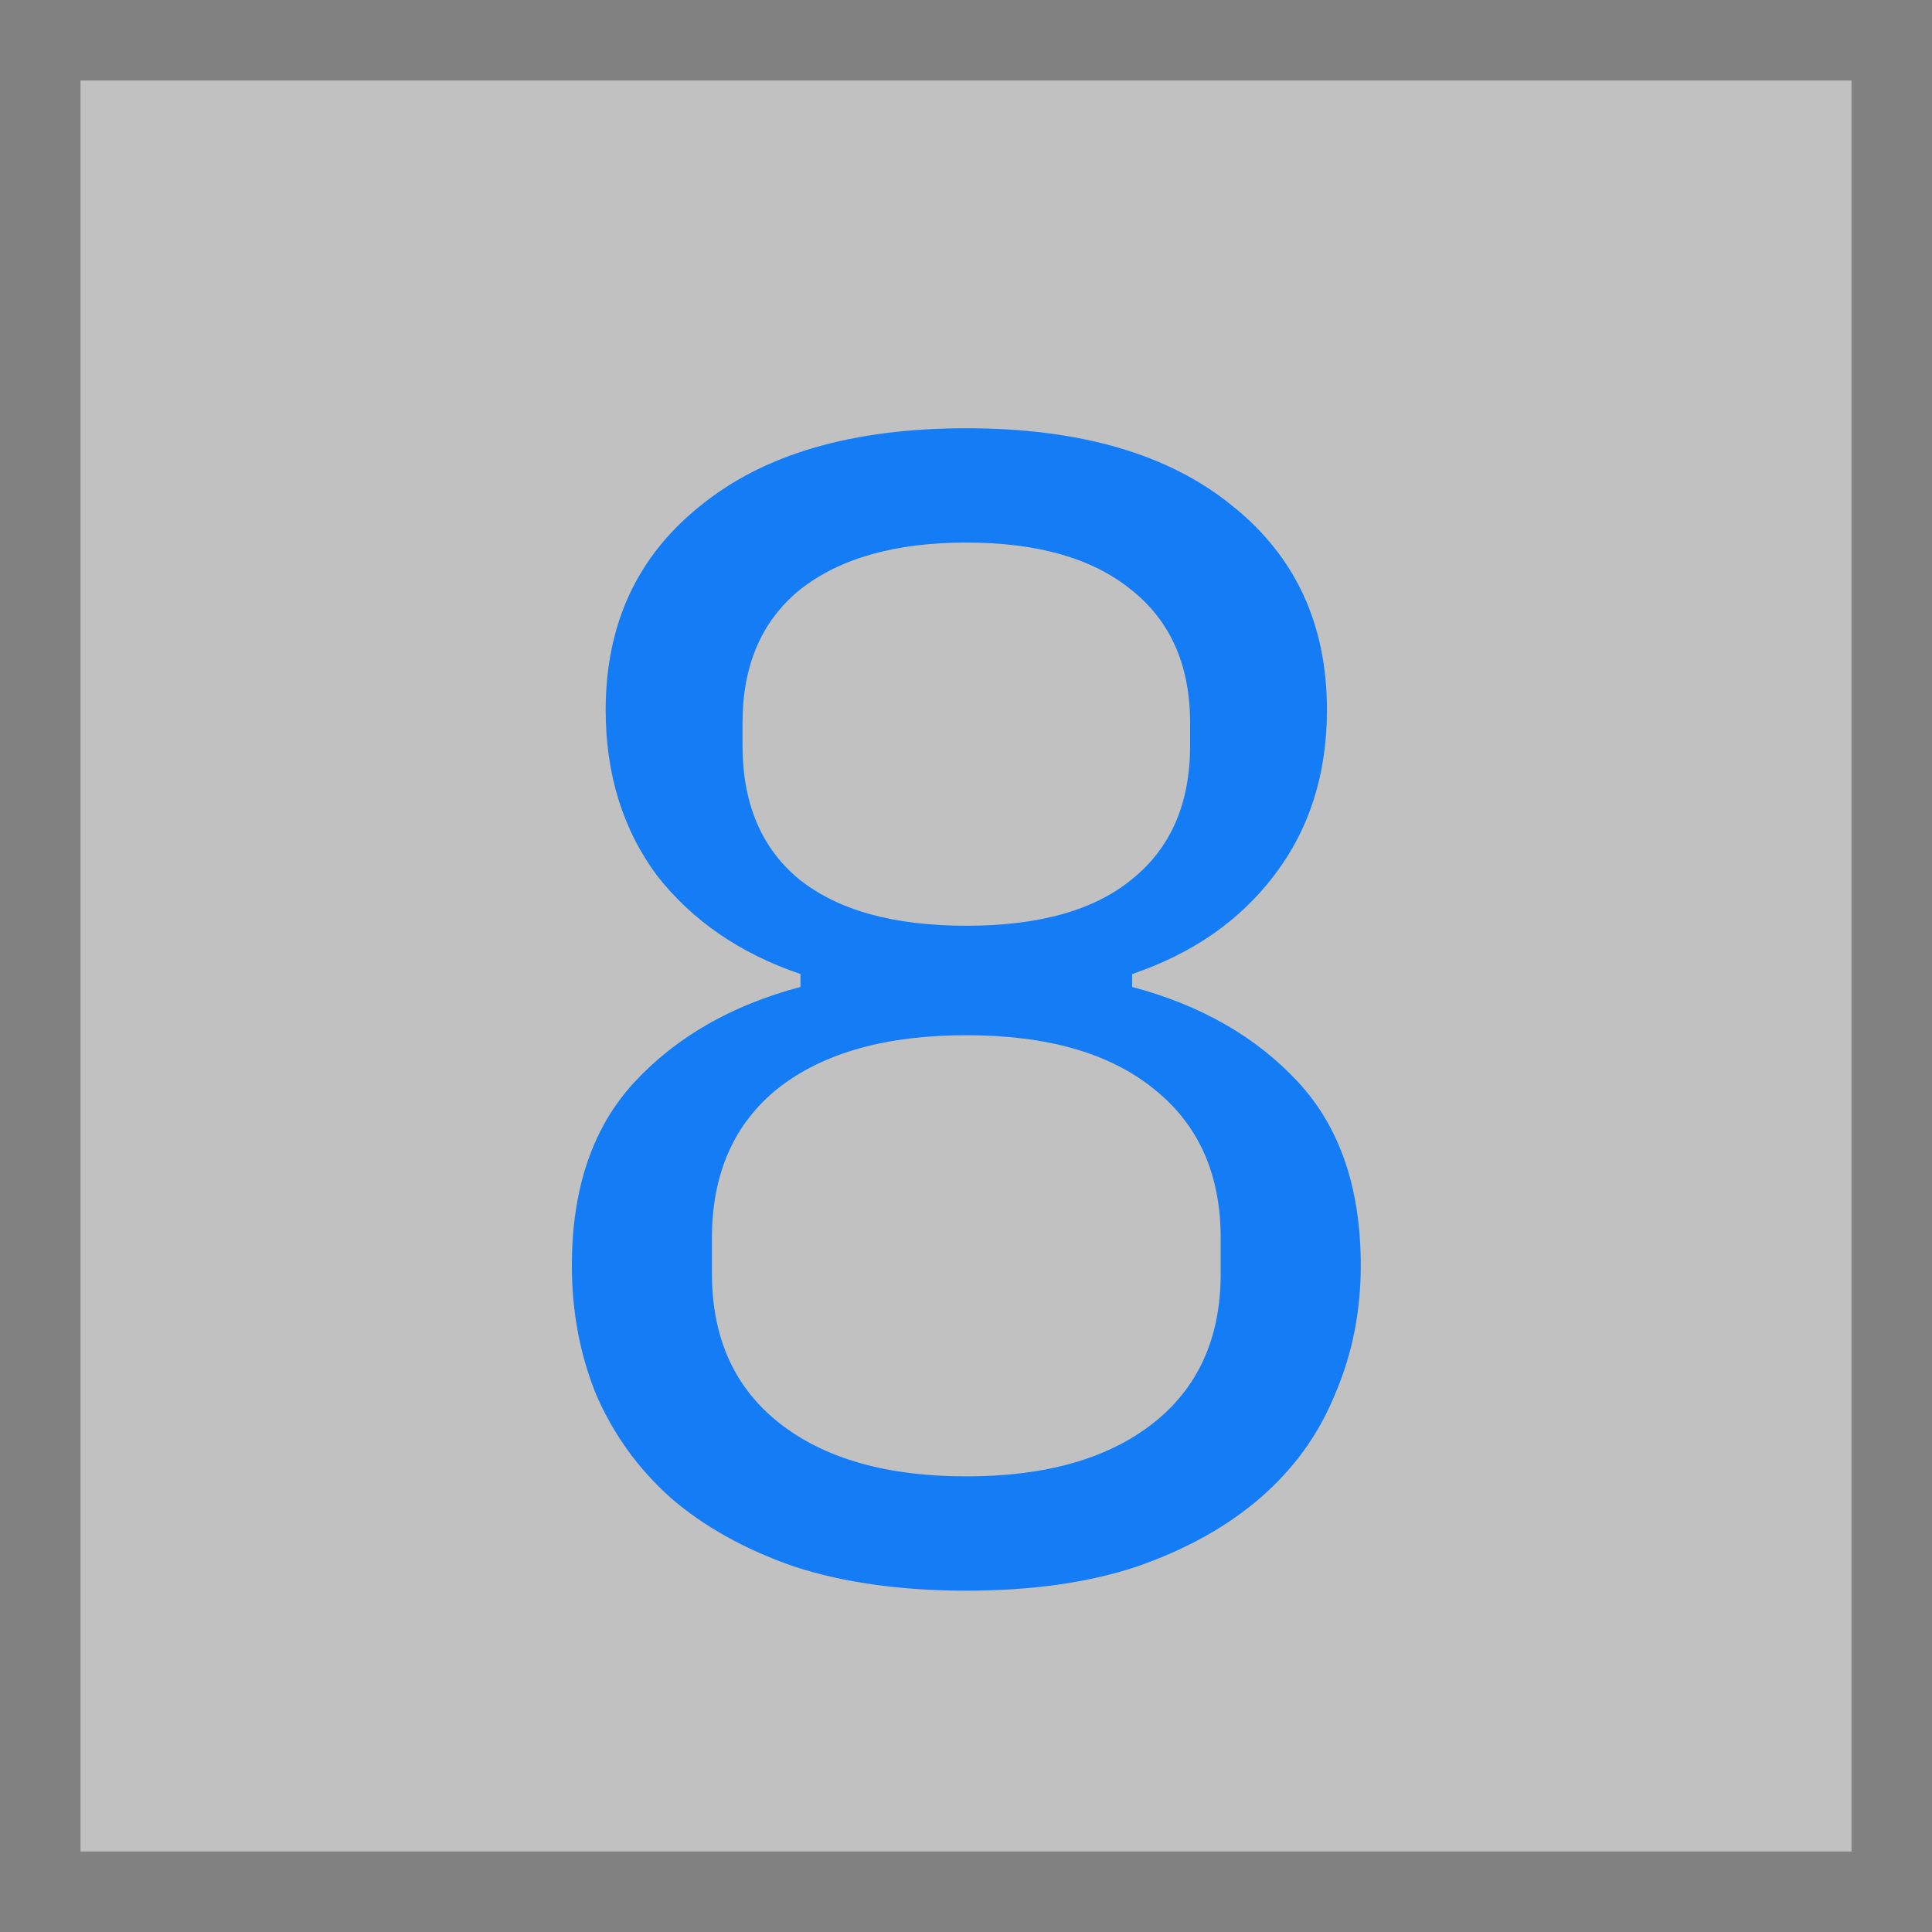
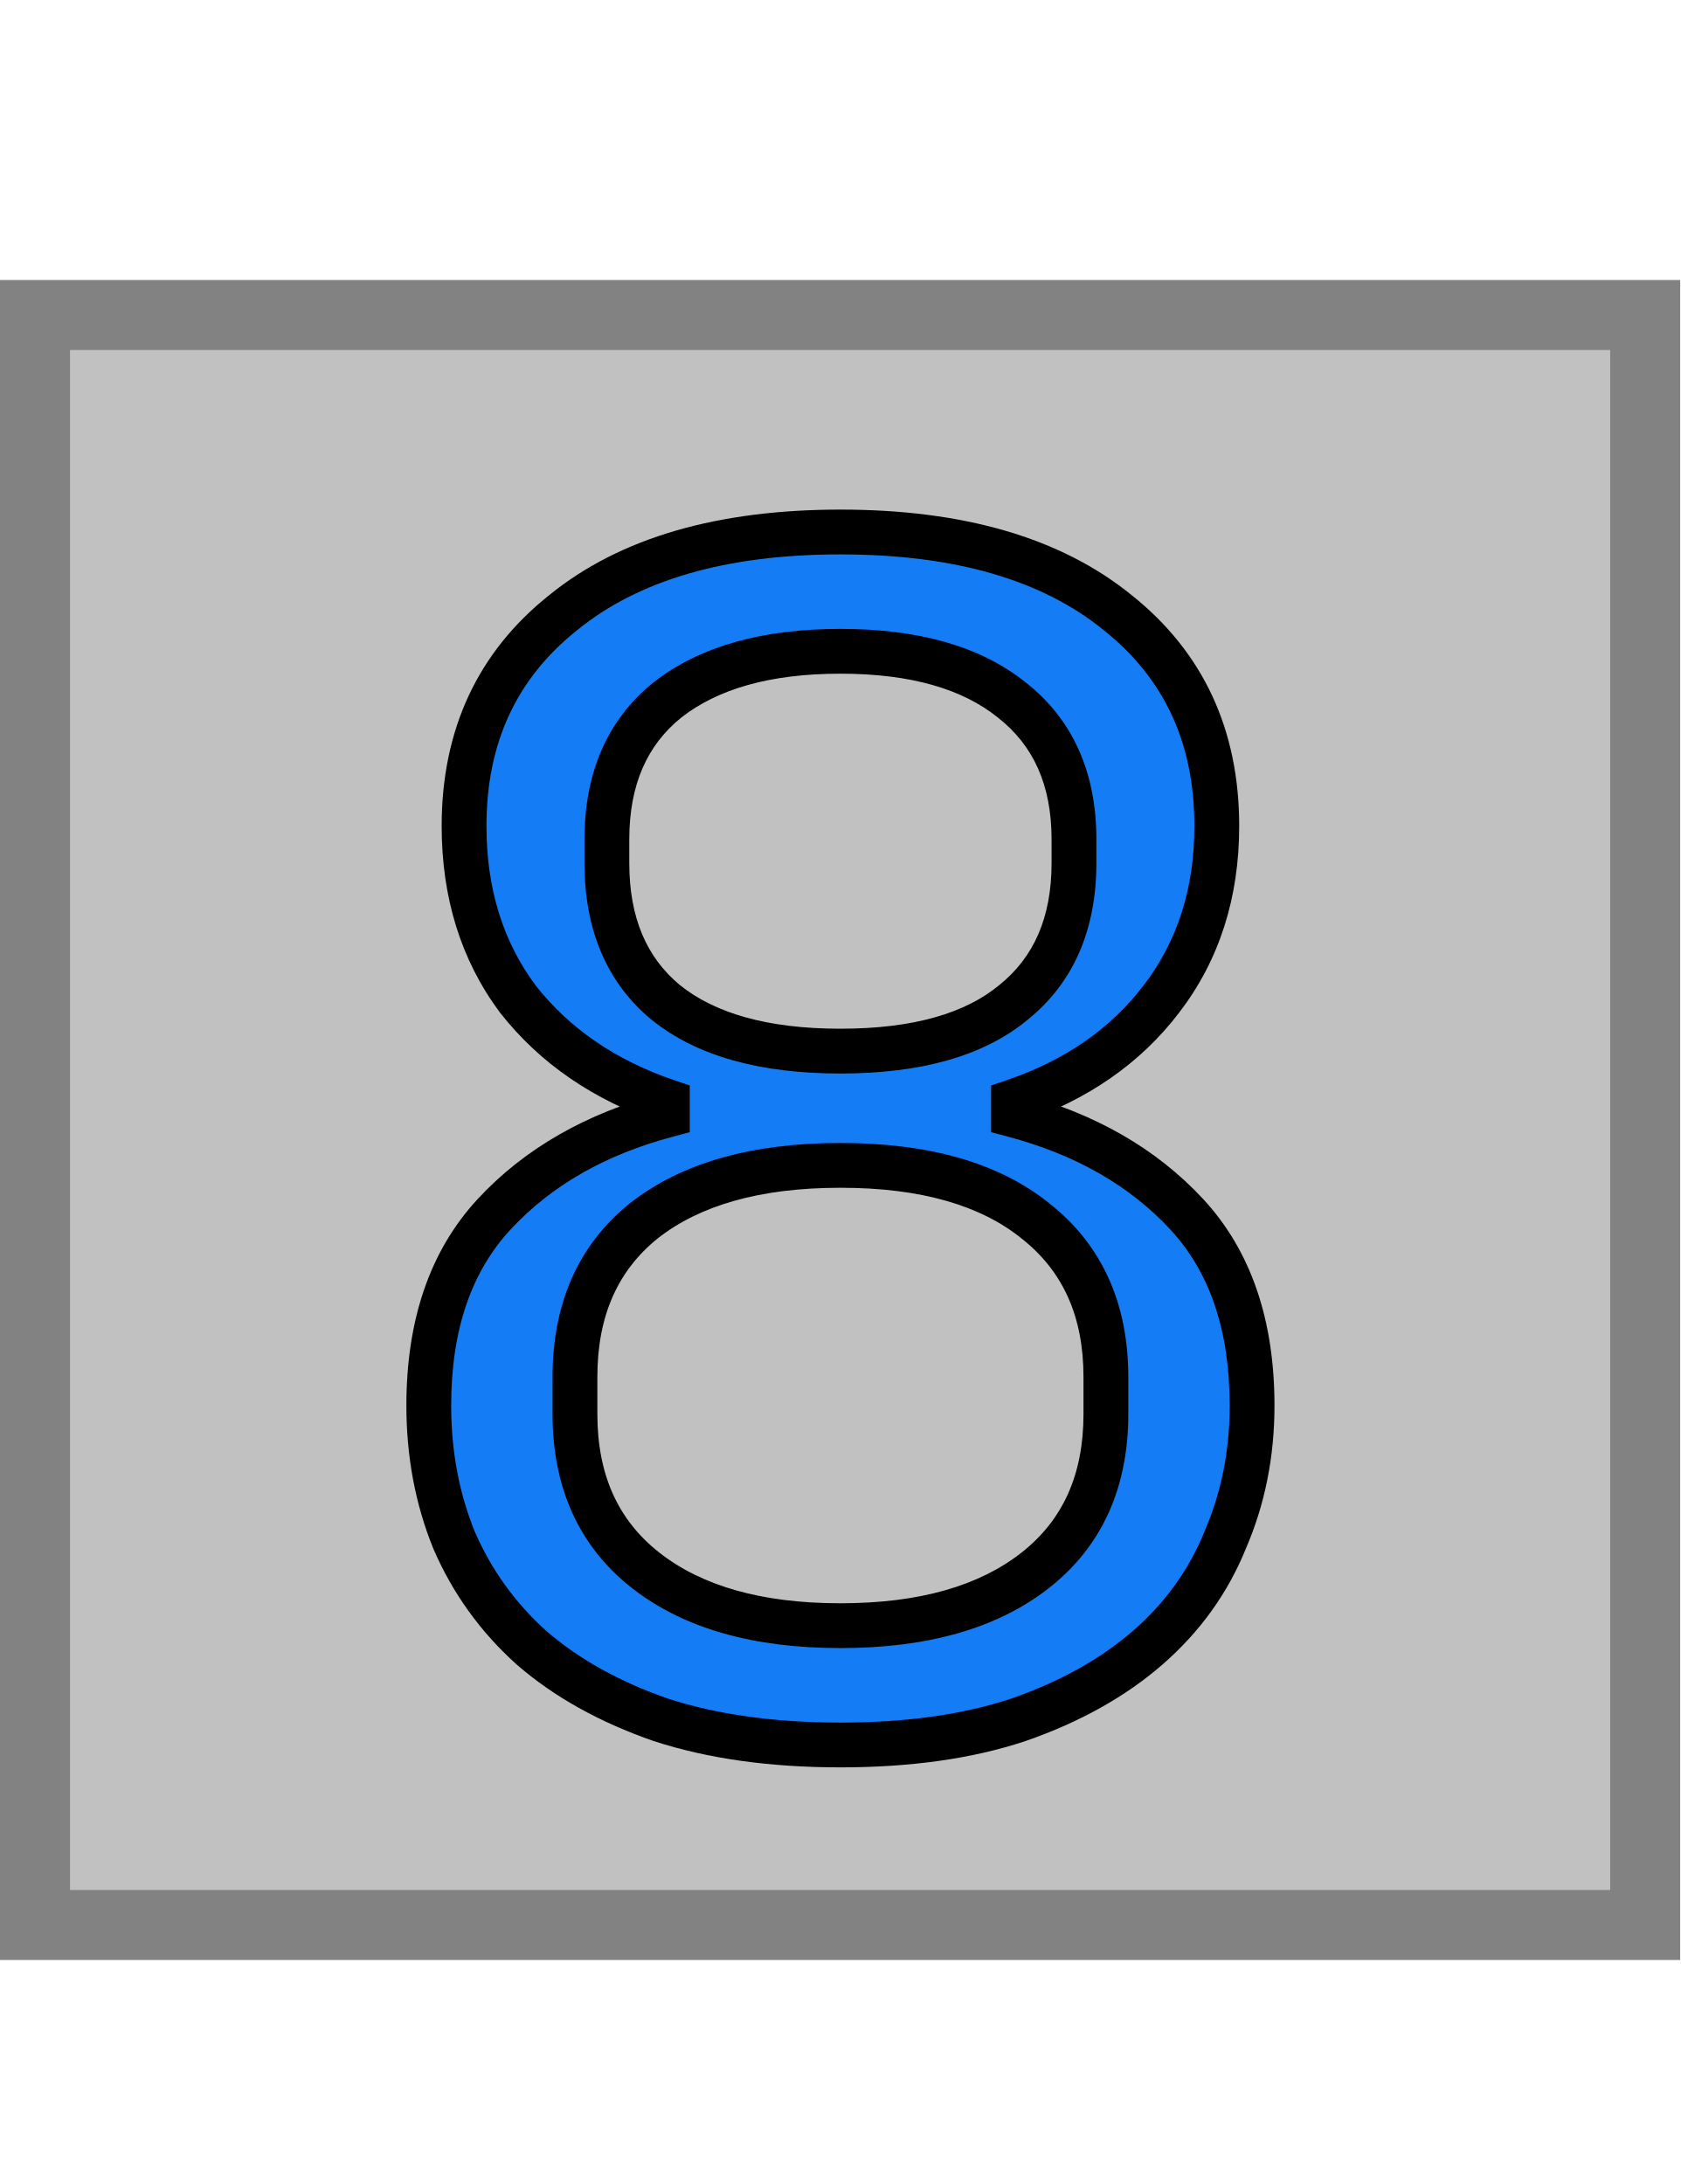
- <svg xmlns="http://www.w3.org/2000/svg" width="300" height="300" viewBox="0 0 300 300" fill="none">
-   <rect x="6.25" y="6.25" width="287.5" height="287.5" fill="#C1C1C1" stroke="#828282" stroke-width="12.5" />
-   <path d="M150.049 247C139.882 247 130.965 245.75 123.299 243.25C115.632 240.583 109.215 237 104.049 232.5C99.049 228 95.216 222.667 92.549 216.5C90.049 210.333 88.799 203.667 88.799 196.5C88.799 184.5 92.049 175 98.549 168C105.049 161 113.632 156.083 124.299 153.25V151.25C114.965 148.083 107.549 143 102.049 136C96.716 128.833 94.049 120.25 94.049 110.25C94.049 96.917 98.966 86.333 108.799 78.5C118.632 70.5 132.382 66.5 150.049 66.5C167.715 66.5 181.466 70.5 191.299 78.5C201.132 86.333 206.049 96.917 206.049 110.25C206.049 120.25 203.299 128.833 197.799 136C192.466 143 185.132 148.083 175.799 151.25V153.25C186.465 156.083 195.049 161 201.549 168C208.049 175 211.299 184.5 211.299 196.5C211.299 203.667 209.966 210.333 207.299 216.5C204.799 222.667 200.965 228 195.799 232.5C190.632 237 184.215 240.583 176.549 243.25C169.049 245.75 160.216 247 150.049 247ZM150.049 229.25C162.382 229.25 172.049 226.5 179.049 221C186.049 215.5 189.549 207.75 189.549 197.75V192.25C189.549 182.25 186.049 174.5 179.049 169C172.216 163.5 162.549 160.75 150.049 160.75C137.549 160.75 127.799 163.5 120.799 169C113.965 174.5 110.549 182.25 110.549 192.25V197.75C110.549 207.75 114.049 215.5 121.049 221C128.049 226.5 137.715 229.25 150.049 229.25ZM150.049 143.75C161.382 143.75 169.966 141.333 175.799 136.5C181.799 131.667 184.799 124.75 184.799 115.75V112.25C184.799 103.25 181.715 96.333 175.549 91.5C169.549 86.667 161.049 84.25 150.049 84.25C139.049 84.25 130.465 86.667 124.299 91.5C118.299 96.333 115.299 103.25 115.299 112.25V115.75C115.299 124.75 118.215 131.667 124.049 136.5C130.049 141.333 138.715 143.75 150.049 143.75Z" fill="#147DF5" />
+ <svg xmlns="http://www.w3.org/2000/svg" width="300" height="390" viewBox="0 0 300 390" fill="none">
+   <rect x="6.25" y="56.25" width="287.5" height="287.5" fill="#C1C1C1" stroke="#828282" stroke-width="12.5" />
+   <path d="M150.059 311.6C137.859 311.6 127.159 310.1 117.959 307.1C108.759 303.9 101.059 299.6 94.859 294.2C88.859 288.8 84.259 282.4 81.059 275C78.059 267.6 76.559 259.6 76.559 251C76.559 236.6 80.459 225.2 88.259 216.8C96.059 208.4 106.359 202.5 119.159 199.1V196.7C107.959 192.9 99.059 186.8 92.459 178.4C86.059 169.8 82.859 159.5 82.859 147.5C82.859 131.5 88.759 118.8 100.559 109.4C112.359 99.8 128.859 95 150.059 95C171.259 95 187.759 99.8 199.559 109.4C211.359 118.8 217.259 131.5 217.259 147.5C217.259 159.5 213.959 169.8 207.359 178.4C200.959 186.8 192.159 192.9 180.959 196.7V199.1C193.759 202.5 204.059 208.4 211.859 216.8C219.659 225.2 223.559 236.6 223.559 251C223.559 259.6 221.959 267.6 218.759 275C215.759 282.4 211.159 288.8 204.959 294.2C198.759 299.6 191.059 303.9 181.859 307.1C172.859 310.1 162.259 311.6 150.059 311.6ZM150.059 290.3C164.859 290.3 176.459 287 184.859 280.4C193.259 273.8 197.459 264.5 197.459 252.5V245.9C197.459 233.9 193.259 224.6 184.859 218C176.659 211.4 165.059 208.1 150.059 208.1C135.059 208.1 123.359 211.4 114.959 218C106.759 224.6 102.659 233.9 102.659 245.9V252.5C102.659 264.5 106.859 273.8 115.259 280.4C123.659 287 135.259 290.3 150.059 290.3ZM150.059 187.7C163.659 187.7 173.959 184.8 180.959 179C188.159 173.2 191.759 164.9 191.759 154.1V149.9C191.759 139.1 188.059 130.8 180.659 125C173.459 119.2 163.259 116.3 150.059 116.3C136.859 116.3 126.559 119.2 119.159 125C111.959 130.8 108.359 139.1 108.359 149.9V154.1C108.359 164.9 111.859 173.2 118.859 179C126.059 184.8 136.459 187.7 150.059 187.7Z" fill="#147DF5" />
+   <path d="M117.959 307.1L116.645 310.878L116.681 310.891L116.719 310.903L117.959 307.1ZM94.859 294.2L92.183 297.173L92.207 297.195L92.231 297.216L94.859 294.2ZM81.059 275L77.352 276.503L77.369 276.545L77.387 276.588L81.059 275ZM88.259 216.8L91.19 219.522L91.19 219.522L88.259 216.8ZM119.159 199.1L120.185 202.966L123.159 202.176V199.1H119.159ZM119.159 196.7H123.159V193.833L120.444 192.912L119.159 196.7ZM92.459 178.4L89.25 180.788L89.281 180.83L89.313 180.871L92.459 178.4ZM100.559 109.4L103.051 112.529L103.067 112.516L103.083 112.503L100.559 109.4ZM199.559 109.4L197.034 112.503L197.05 112.516L197.066 112.529L199.559 109.4ZM207.359 178.4L204.185 175.965L204.177 175.976L207.359 178.4ZM180.959 196.7L179.673 192.912L176.959 193.833V196.7H180.959ZM180.959 199.1H176.959V202.176L179.932 202.966L180.959 199.1ZM211.859 216.8L214.79 214.078L214.79 214.078L211.859 216.8ZM218.759 275L215.087 273.412L215.069 273.455L215.052 273.497L218.759 275ZM181.859 307.1L183.124 310.895L183.148 310.887L183.173 310.878L181.859 307.1ZM184.859 280.4L182.387 277.255L182.387 277.255L184.859 280.4ZM184.859 218L182.351 221.116L182.369 221.131L182.387 221.145L184.859 218ZM114.959 218L112.487 214.855L112.469 214.869L112.451 214.884L114.959 218ZM115.259 280.4L117.73 277.255L117.73 277.255L115.259 280.4ZM180.959 179L178.449 175.885L178.428 175.902L178.407 175.92L180.959 179ZM180.659 125L178.149 128.115L178.17 128.132L178.191 128.148L180.659 125ZM119.159 125L116.691 121.852L116.67 121.868L116.649 121.885L119.159 125ZM118.859 179L116.307 182.08L116.328 182.098L116.349 182.115L118.859 179ZM150.059 307.6C138.175 307.6 127.91 306.138 119.199 303.297L116.719 310.903C126.408 314.062 137.542 315.6 150.059 315.6V307.6ZM119.273 303.322C110.468 300.259 103.237 296.192 97.486 291.184L92.231 297.216C98.881 303.008 107.05 307.541 116.645 310.878L119.273 303.322ZM97.534 291.227C91.962 286.211 87.701 280.284 84.73 273.412L77.387 276.588C80.816 284.516 85.756 291.389 92.183 297.173L97.534 291.227ZM84.766 273.497C81.974 266.61 80.559 259.125 80.559 251H72.559C72.559 260.075 74.144 268.59 77.352 276.503L84.766 273.497ZM80.559 251C80.559 237.34 84.241 227.005 91.19 219.522L85.327 214.078C76.677 223.394 72.559 235.86 72.559 251H80.559ZM91.19 219.522C98.4 211.757 108 206.203 120.185 202.966L118.132 195.234C104.717 198.797 93.717 205.043 85.327 214.078L91.19 219.522ZM123.159 199.1V196.7H115.159V199.1H123.159ZM120.444 192.912C109.897 189.334 101.674 183.654 95.604 175.929L89.313 180.871C96.443 189.946 106.02 196.466 117.873 200.488L120.444 192.912ZM95.668 176.012C89.842 168.184 86.859 158.747 86.859 147.5H78.859C78.859 160.253 82.275 171.416 89.25 180.788L95.668 176.012ZM86.859 147.5C86.859 132.633 92.268 121.118 103.051 112.529L98.066 106.271C85.249 116.482 78.859 130.367 78.859 147.5H86.859ZM103.083 112.503C113.934 103.674 129.421 99 150.059 99V91C128.296 91 110.783 95.925 98.034 106.297L103.083 112.503ZM150.059 99C170.696 99 186.183 103.674 197.034 112.503L202.083 106.297C189.334 95.925 171.821 91 150.059 91V99ZM197.066 112.529C207.849 121.118 213.259 132.633 213.259 147.5H221.259C221.259 130.367 214.868 116.482 202.051 106.271L197.066 112.529ZM213.259 147.5C213.259 158.719 210.192 168.138 204.185 175.965L210.532 180.835C217.726 171.462 221.259 160.281 221.259 147.5H213.259ZM204.177 175.976C198.316 183.668 190.213 189.336 179.673 192.912L182.244 200.488C194.104 196.464 203.601 189.932 210.54 180.824L204.177 175.976ZM176.959 196.7V199.1H184.959V196.7H176.959ZM179.932 202.966C192.117 206.203 201.717 211.757 208.927 219.522L214.79 214.078C206.4 205.043 195.4 198.797 181.985 195.234L179.932 202.966ZM208.927 219.522C215.877 227.005 219.559 237.34 219.559 251H227.559C227.559 235.86 223.441 223.394 214.79 214.078L208.927 219.522ZM219.559 251C219.559 259.091 218.056 266.546 215.087 273.412L222.43 276.588C225.861 268.654 227.559 260.109 227.559 251H219.559ZM215.052 273.497C212.295 280.297 208.072 286.184 202.331 291.184L207.586 297.216C214.245 291.416 219.222 284.503 222.466 276.503L215.052 273.497ZM202.331 291.184C196.581 296.192 189.35 300.259 180.545 303.322L183.173 310.878C192.768 307.541 200.937 303.008 207.586 297.216L202.331 291.184ZM180.594 303.305C172.099 306.137 161.945 307.6 150.059 307.6V315.6C162.572 315.6 173.618 314.063 183.124 310.895L180.594 303.305ZM150.059 294.3C165.415 294.3 177.998 290.878 187.33 283.545L182.387 277.255C174.92 283.122 164.303 286.3 150.059 286.3V294.3ZM187.33 283.545C196.823 276.087 201.459 265.555 201.459 252.5H193.459C193.459 263.445 189.694 271.513 182.387 277.255L187.33 283.545ZM201.459 252.5V245.9H193.459V252.5H201.459ZM201.459 245.9C201.459 232.845 196.823 222.313 187.33 214.855L182.387 221.145C189.694 226.887 193.459 234.955 193.459 245.9H201.459ZM187.367 214.884C178.208 207.512 165.592 204.1 150.059 204.1V212.1C164.525 212.1 175.109 215.288 182.351 221.116L187.367 214.884ZM150.059 204.1C134.517 204.1 121.828 207.516 112.487 214.855L117.43 221.145C124.889 215.284 135.6 212.1 150.059 212.1V204.1ZM112.451 214.884C103.168 222.356 98.659 232.88 98.659 245.9H106.659C106.659 234.92 110.35 226.844 117.467 221.116L112.451 214.884ZM98.659 245.9V252.5H106.659V245.9H98.659ZM98.659 252.5C98.659 265.555 103.294 276.087 112.787 283.545L117.73 277.255C110.423 271.513 106.659 263.445 106.659 252.5H98.659ZM112.787 283.545C122.12 290.878 134.703 294.3 150.059 294.3V286.3C135.815 286.3 125.198 283.122 117.73 277.255L112.787 283.545ZM150.059 191.7C164.145 191.7 175.512 188.707 183.511 182.08L178.407 175.92C172.405 180.893 163.172 183.7 150.059 183.7V191.7ZM183.468 182.115C191.775 175.423 195.759 165.883 195.759 154.1H187.759C187.759 163.917 184.543 170.977 178.449 175.885L183.468 182.115ZM195.759 154.1V149.9H187.759V154.1H195.759ZM195.759 149.9C195.759 138.077 191.645 128.529 183.126 121.852L178.191 128.148C184.472 133.071 187.759 140.123 187.759 149.9H195.759ZM183.168 121.885C175.008 115.312 163.79 112.3 150.059 112.3V120.3C162.727 120.3 171.909 123.088 178.149 128.115L183.168 121.885ZM150.059 112.3C136.318 112.3 125.031 115.315 116.691 121.852L121.626 128.148C128.086 123.085 137.399 120.3 150.059 120.3V112.3ZM116.649 121.885C108.343 128.577 104.359 138.117 104.359 149.9H112.359C112.359 140.083 115.575 133.023 121.668 128.115L116.649 121.885ZM104.359 149.9V154.1H112.359V149.9H104.359ZM104.359 154.1C104.359 165.843 108.214 175.375 116.307 182.08L121.411 175.92C115.503 171.025 112.359 163.957 112.359 154.1H104.359ZM116.349 182.115C124.527 188.703 135.961 191.7 150.059 191.7V183.7C136.956 183.7 127.59 180.897 121.368 175.885L116.349 182.115Z" fill="black" />
</svg>
